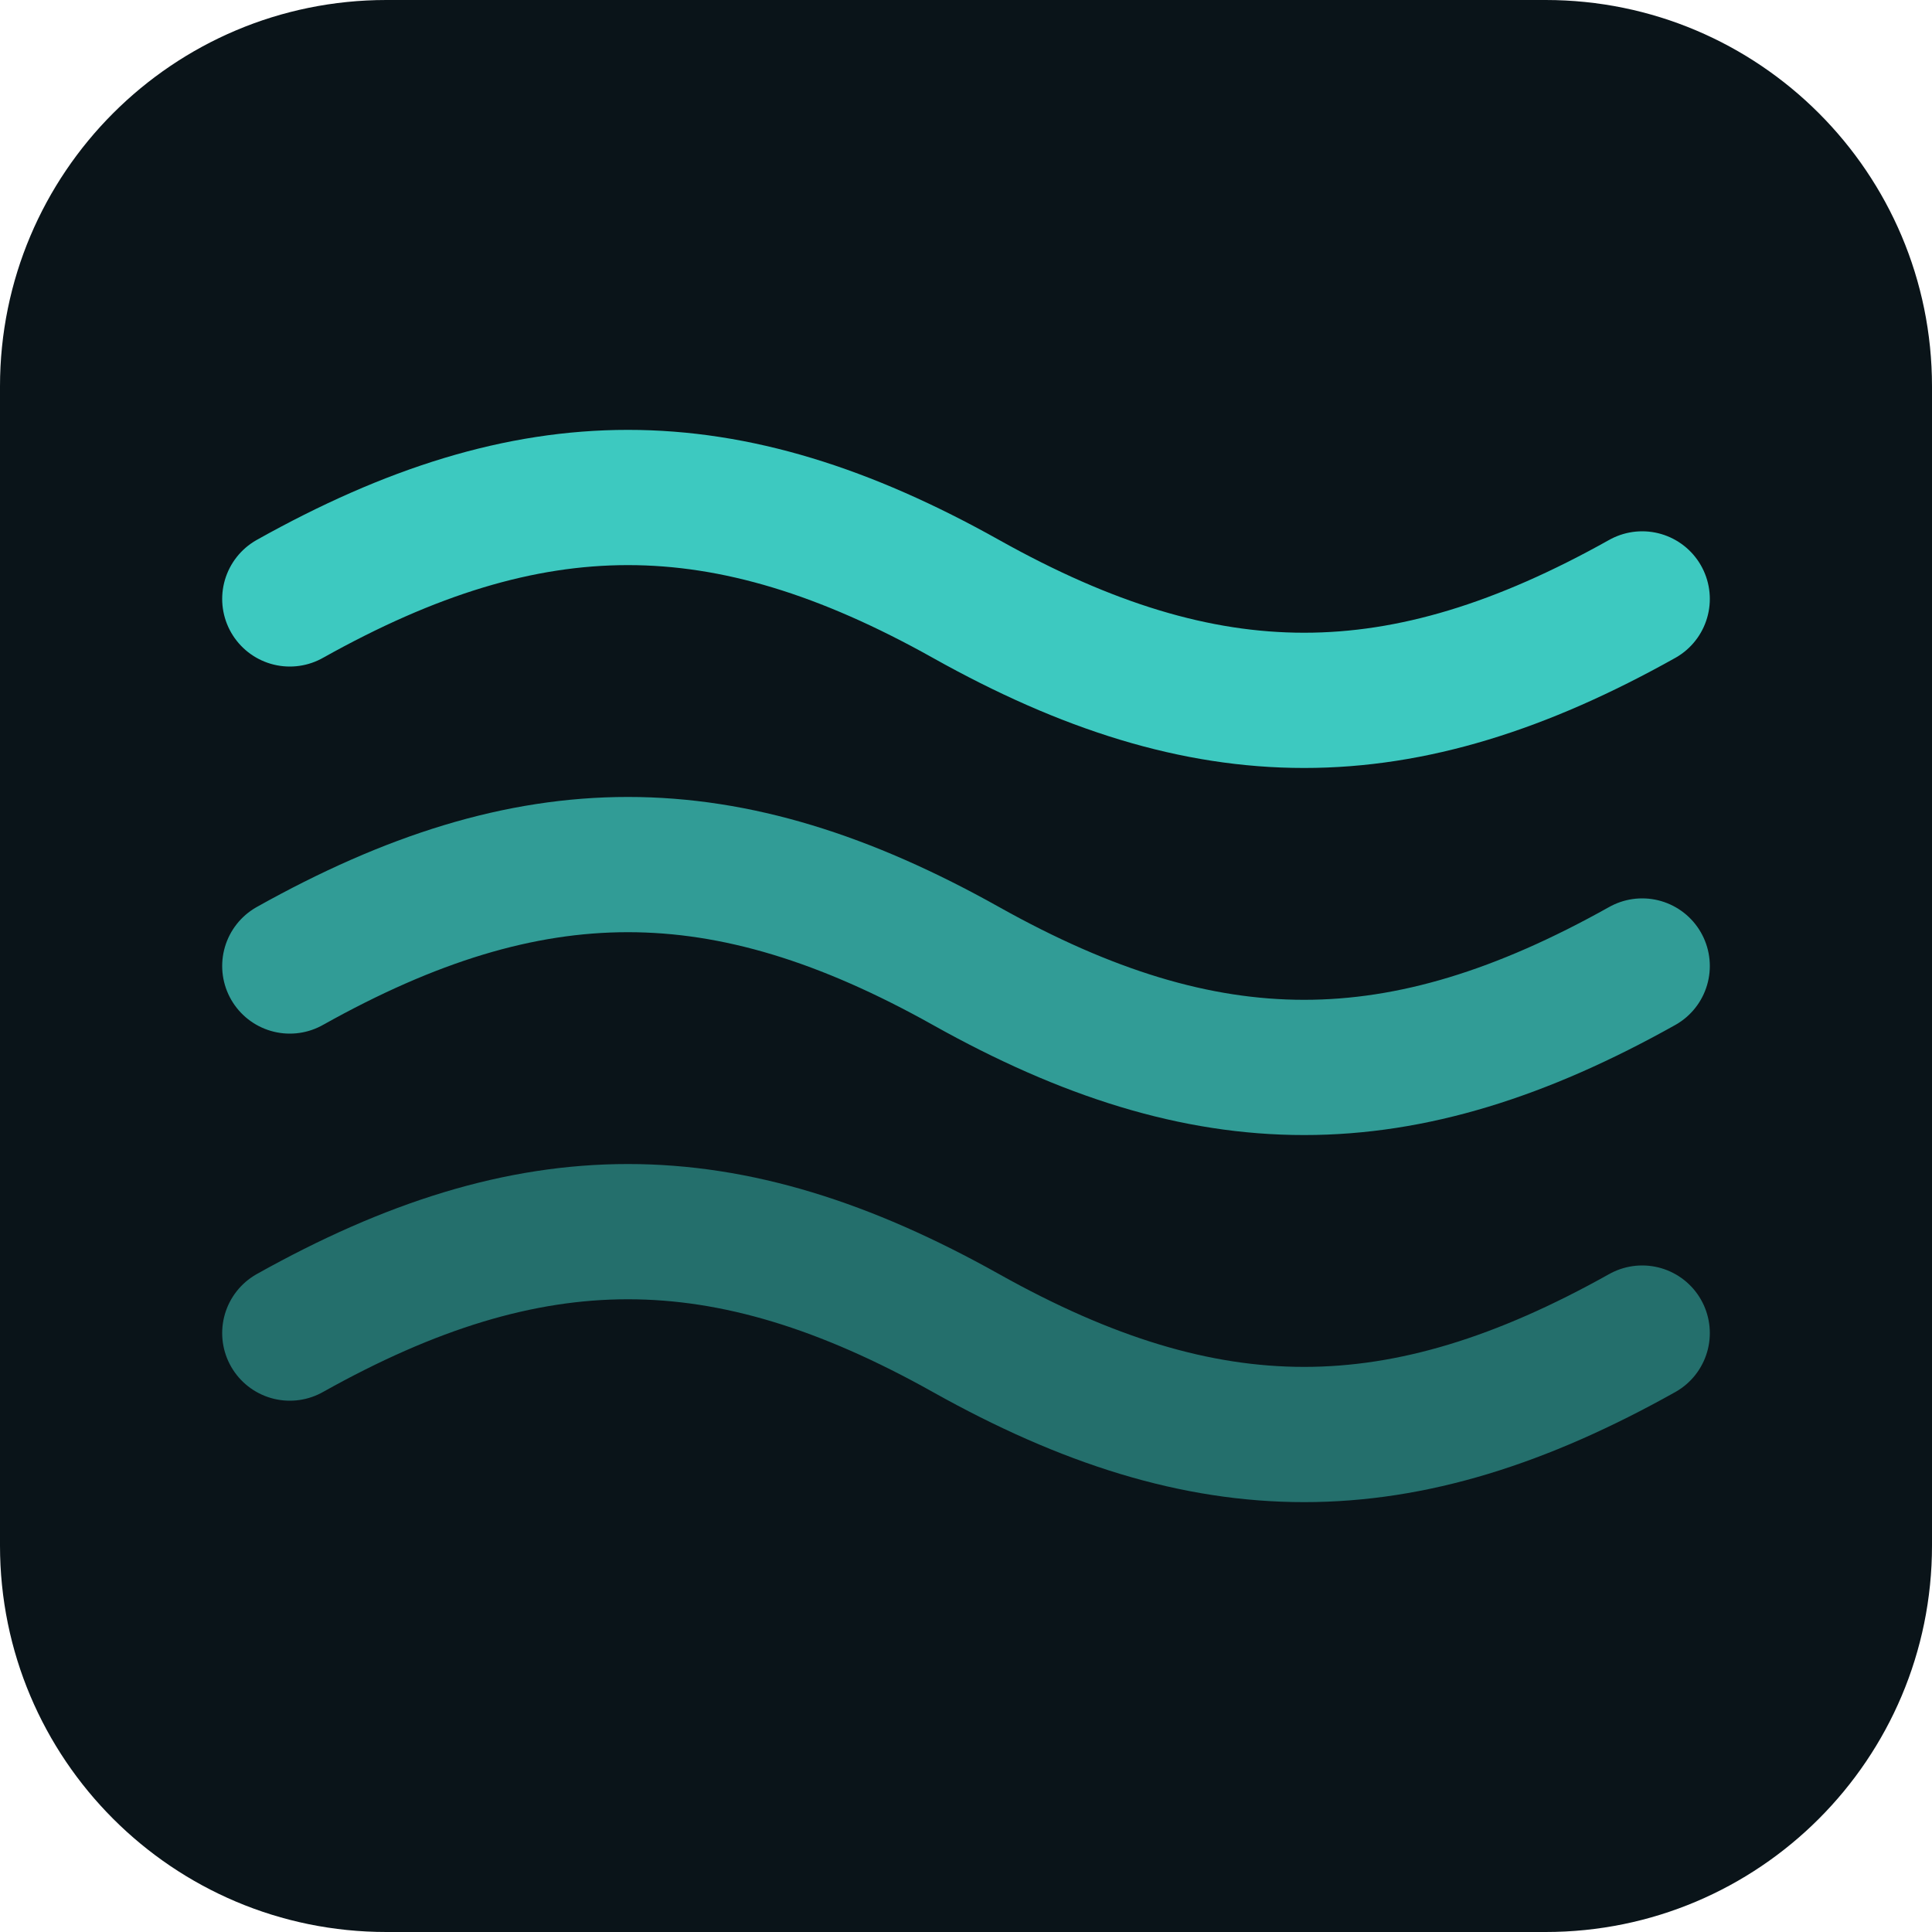
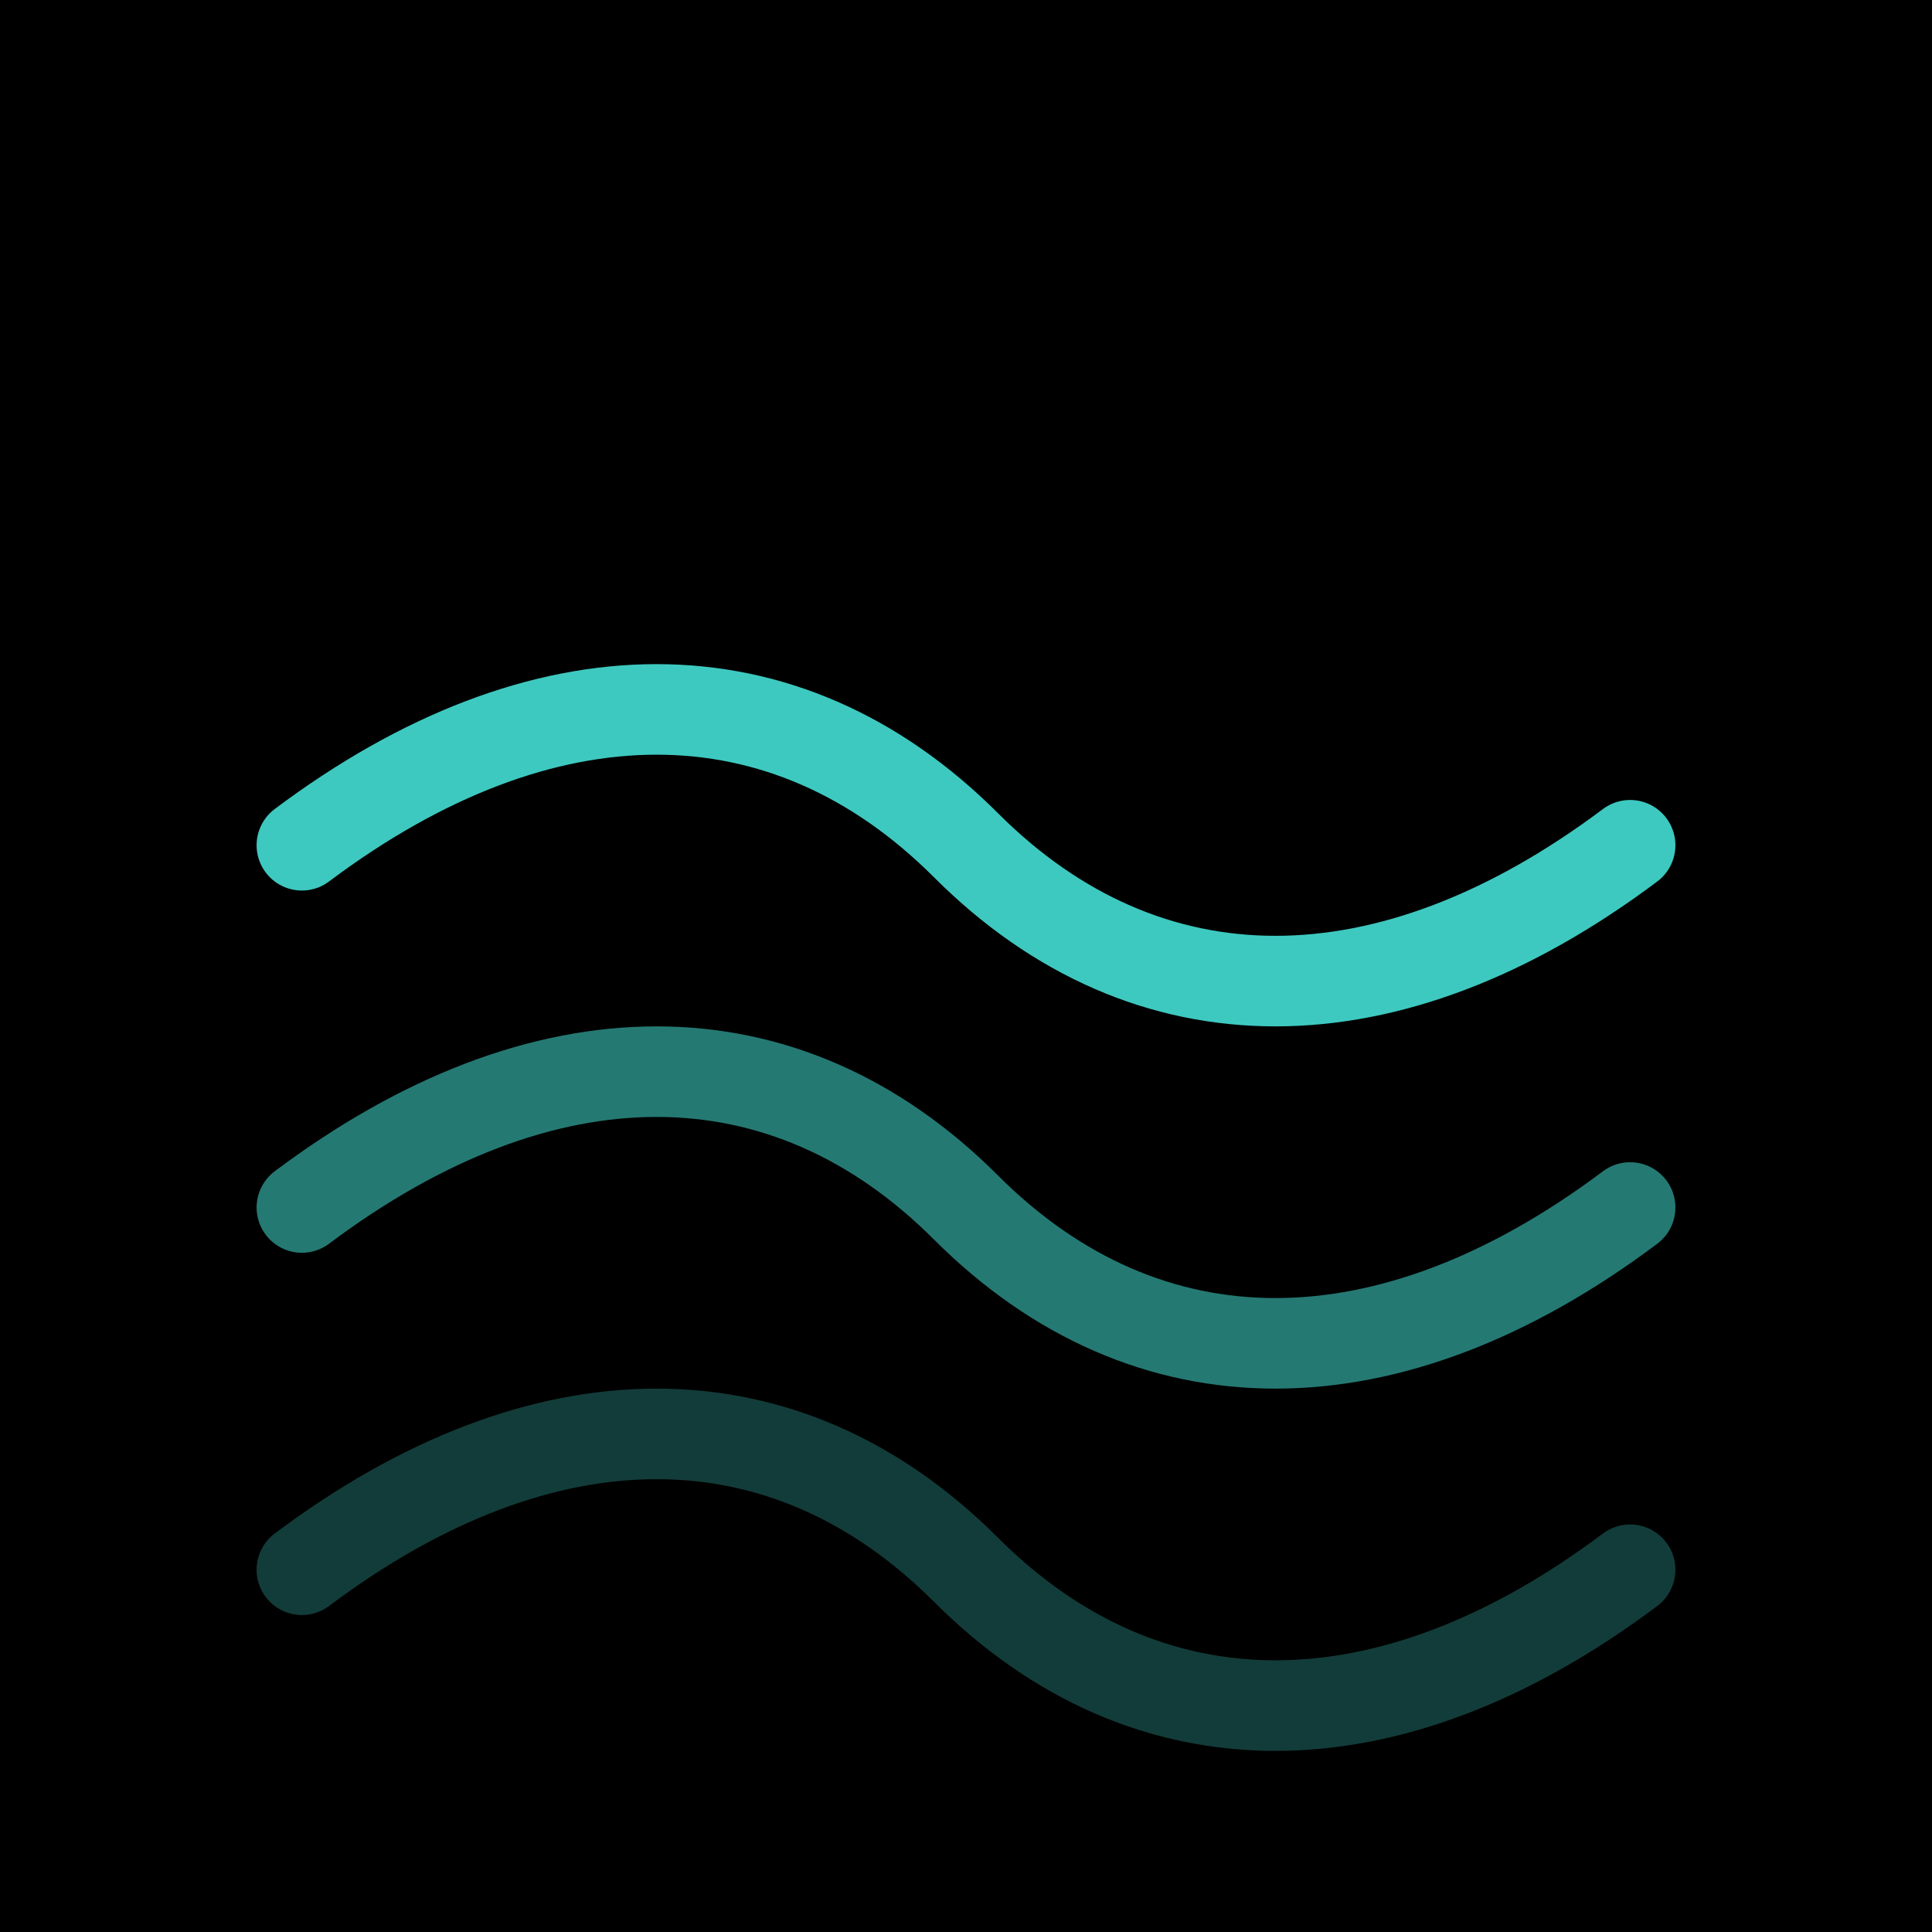
- <svg xmlns="http://www.w3.org/2000/svg" viewBox="0 0 200 200" width="200" height="200">
-   <rect width="200" height="200" rx="40" fill="#0A1419" />
-   <path d="M 30 62 C 55 48, 75 48, 100 62 C 125 76, 145 76, 170 62" fill="none" stroke="#3DC9C0" stroke-width="14" stroke-linecap="round" />
-   <path d="M 30 100 C 55 86, 75 86, 100 100 C 125 114, 145 114, 170 100" fill="none" stroke="#3DC9C0" stroke-width="14" stroke-linecap="round" opacity="0.75" />
-   <path d="M 30 138 C 55 124, 75 124, 100 138 C 125 152, 145 152, 170 138" fill="none" stroke="#3DC9C0" stroke-width="14" stroke-linecap="round" opacity="0.5" />
+ <svg xmlns="http://www.w3.org/2000/svg" viewBox="0 0 512 512" width="512" height="512" role="img" aria-label="SWFL Data Gulf brand mark">
+   <rect width="512" height="512" fill="#000000" />
+   <g fill="none" stroke="#3DC9C0" stroke-linecap="round" stroke-width="24">
+     <path d="M80 224 C 144 176, 208 176, 256 224 C 304 272, 368 272, 432 224" />
+     <path d="M80 320 C 144 272, 208 272, 256 320 C 304 368, 368 368, 432 320" opacity="0.6" />
+     <path d="M80 416 C 144 368, 208 368, 256 416 C 304 464, 368 464, 432 416" opacity="0.3" />
+   </g>
</svg>
